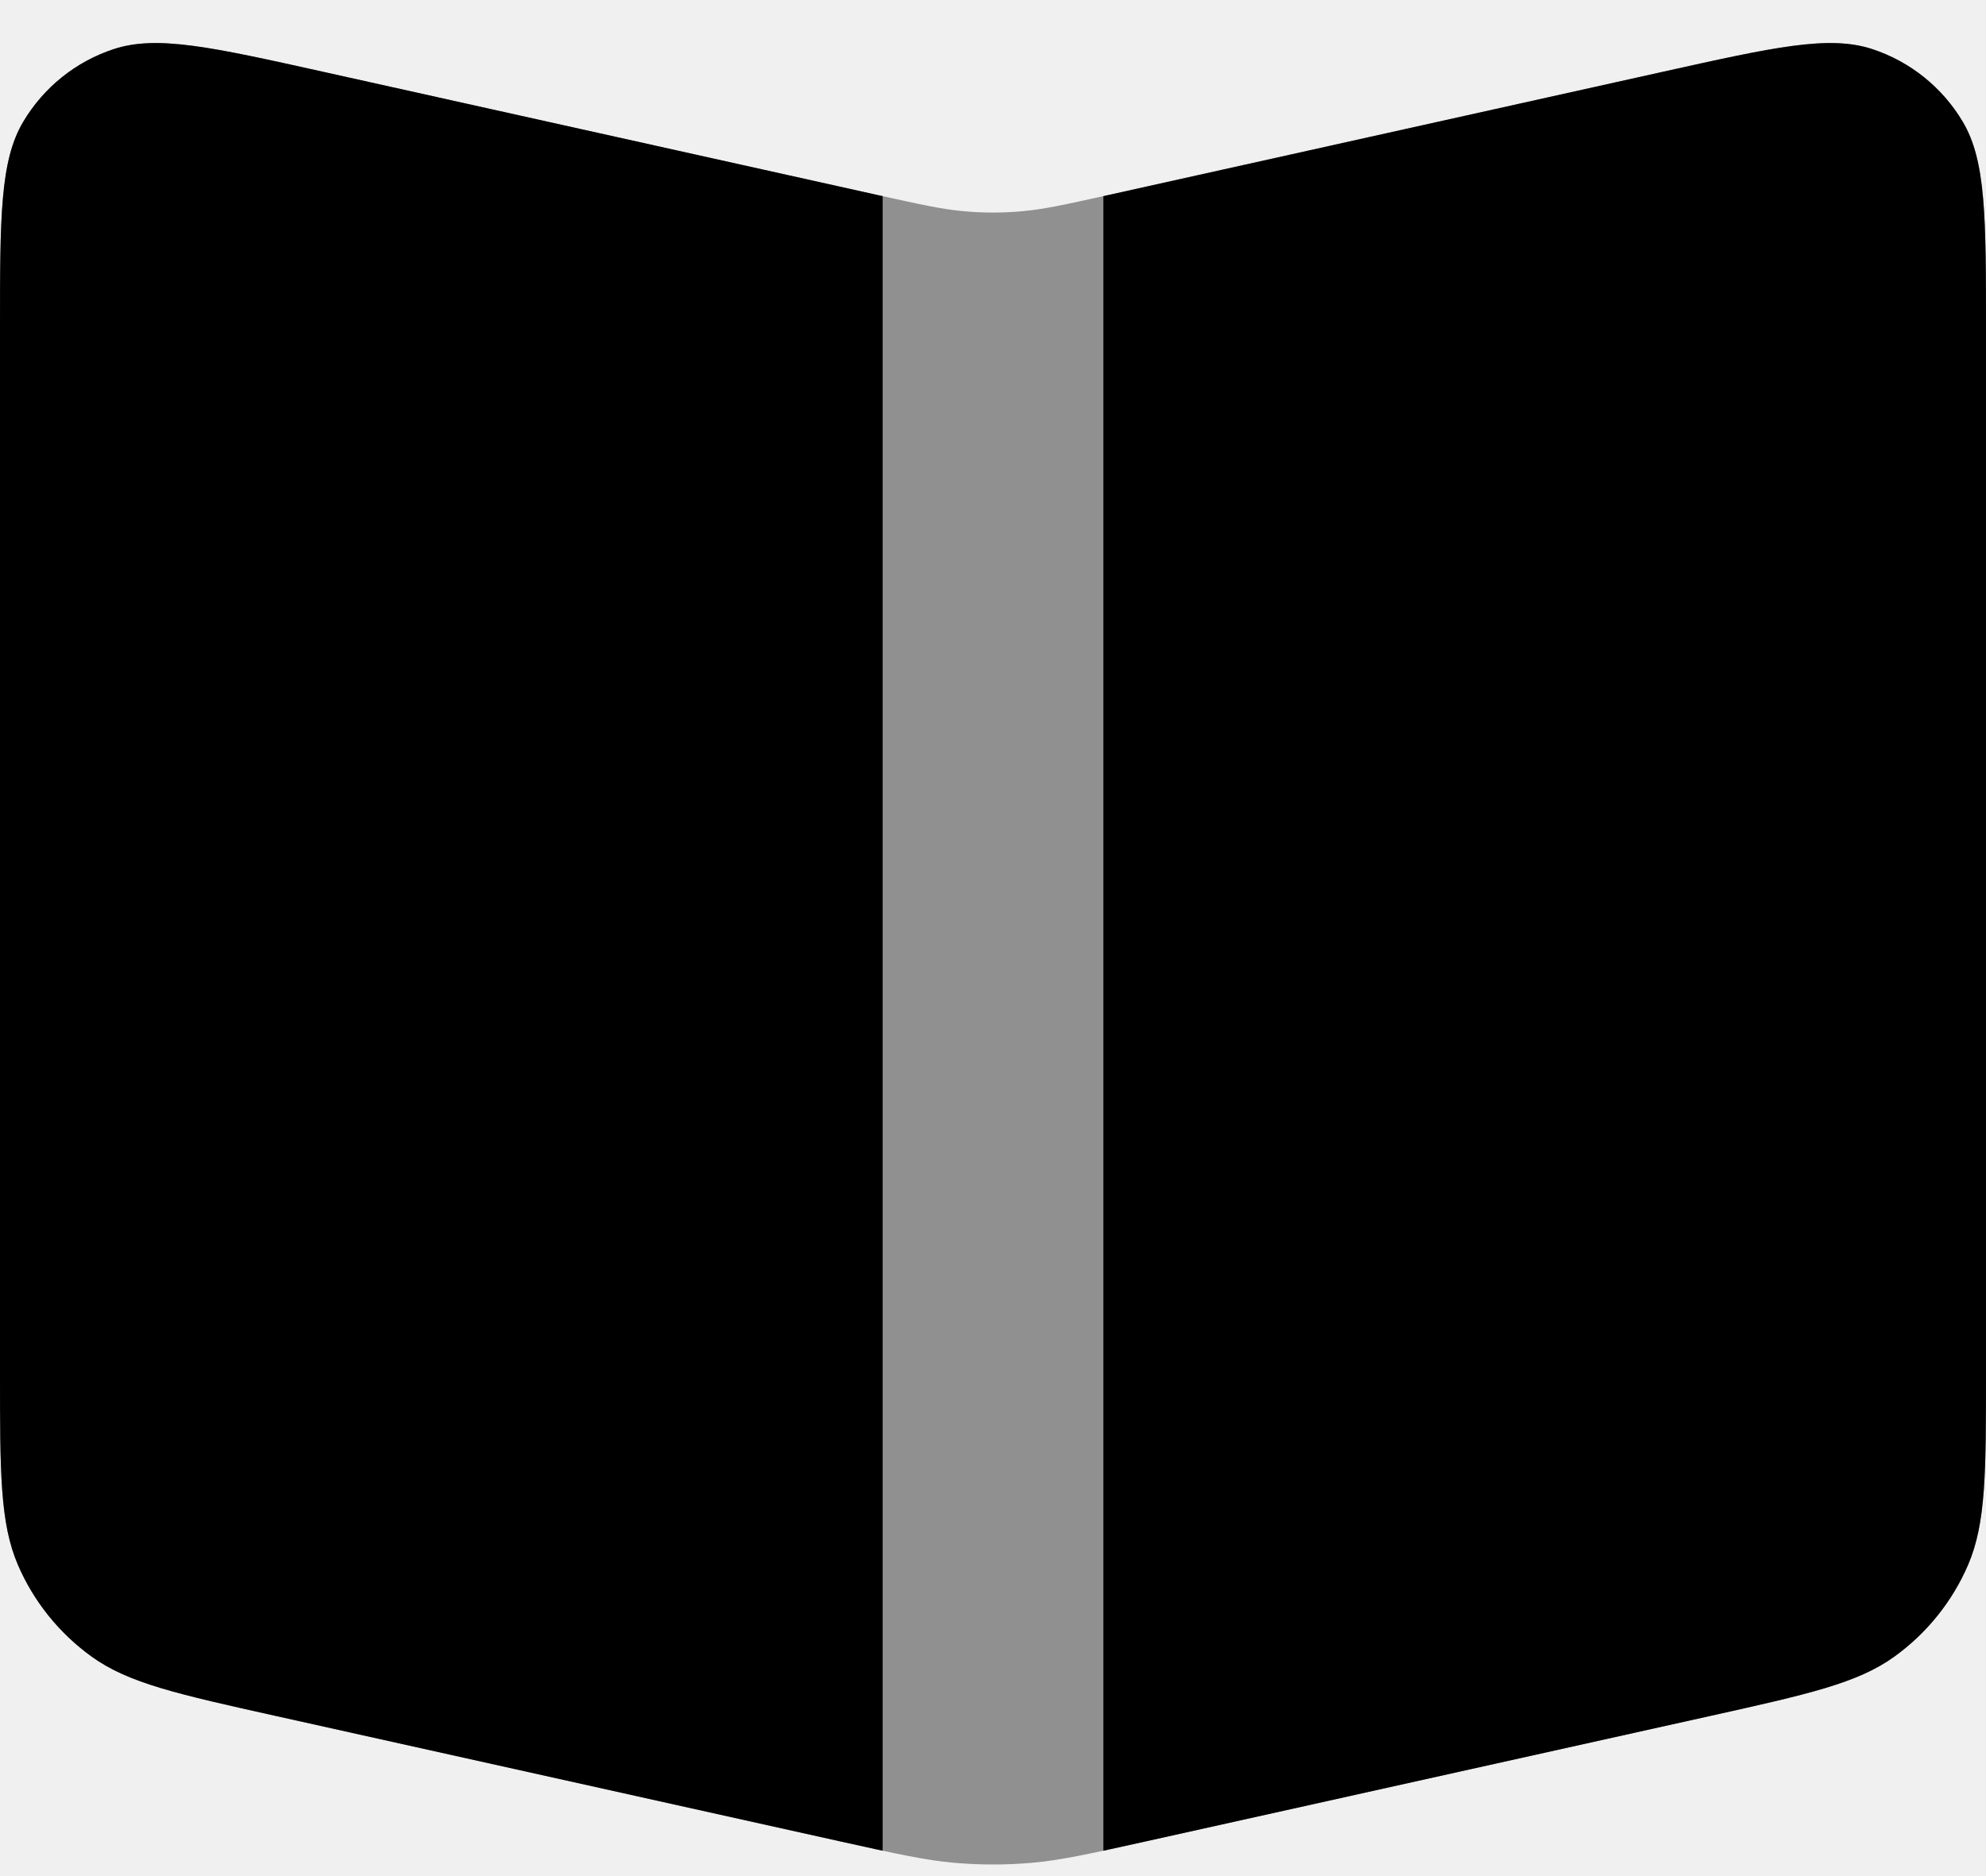
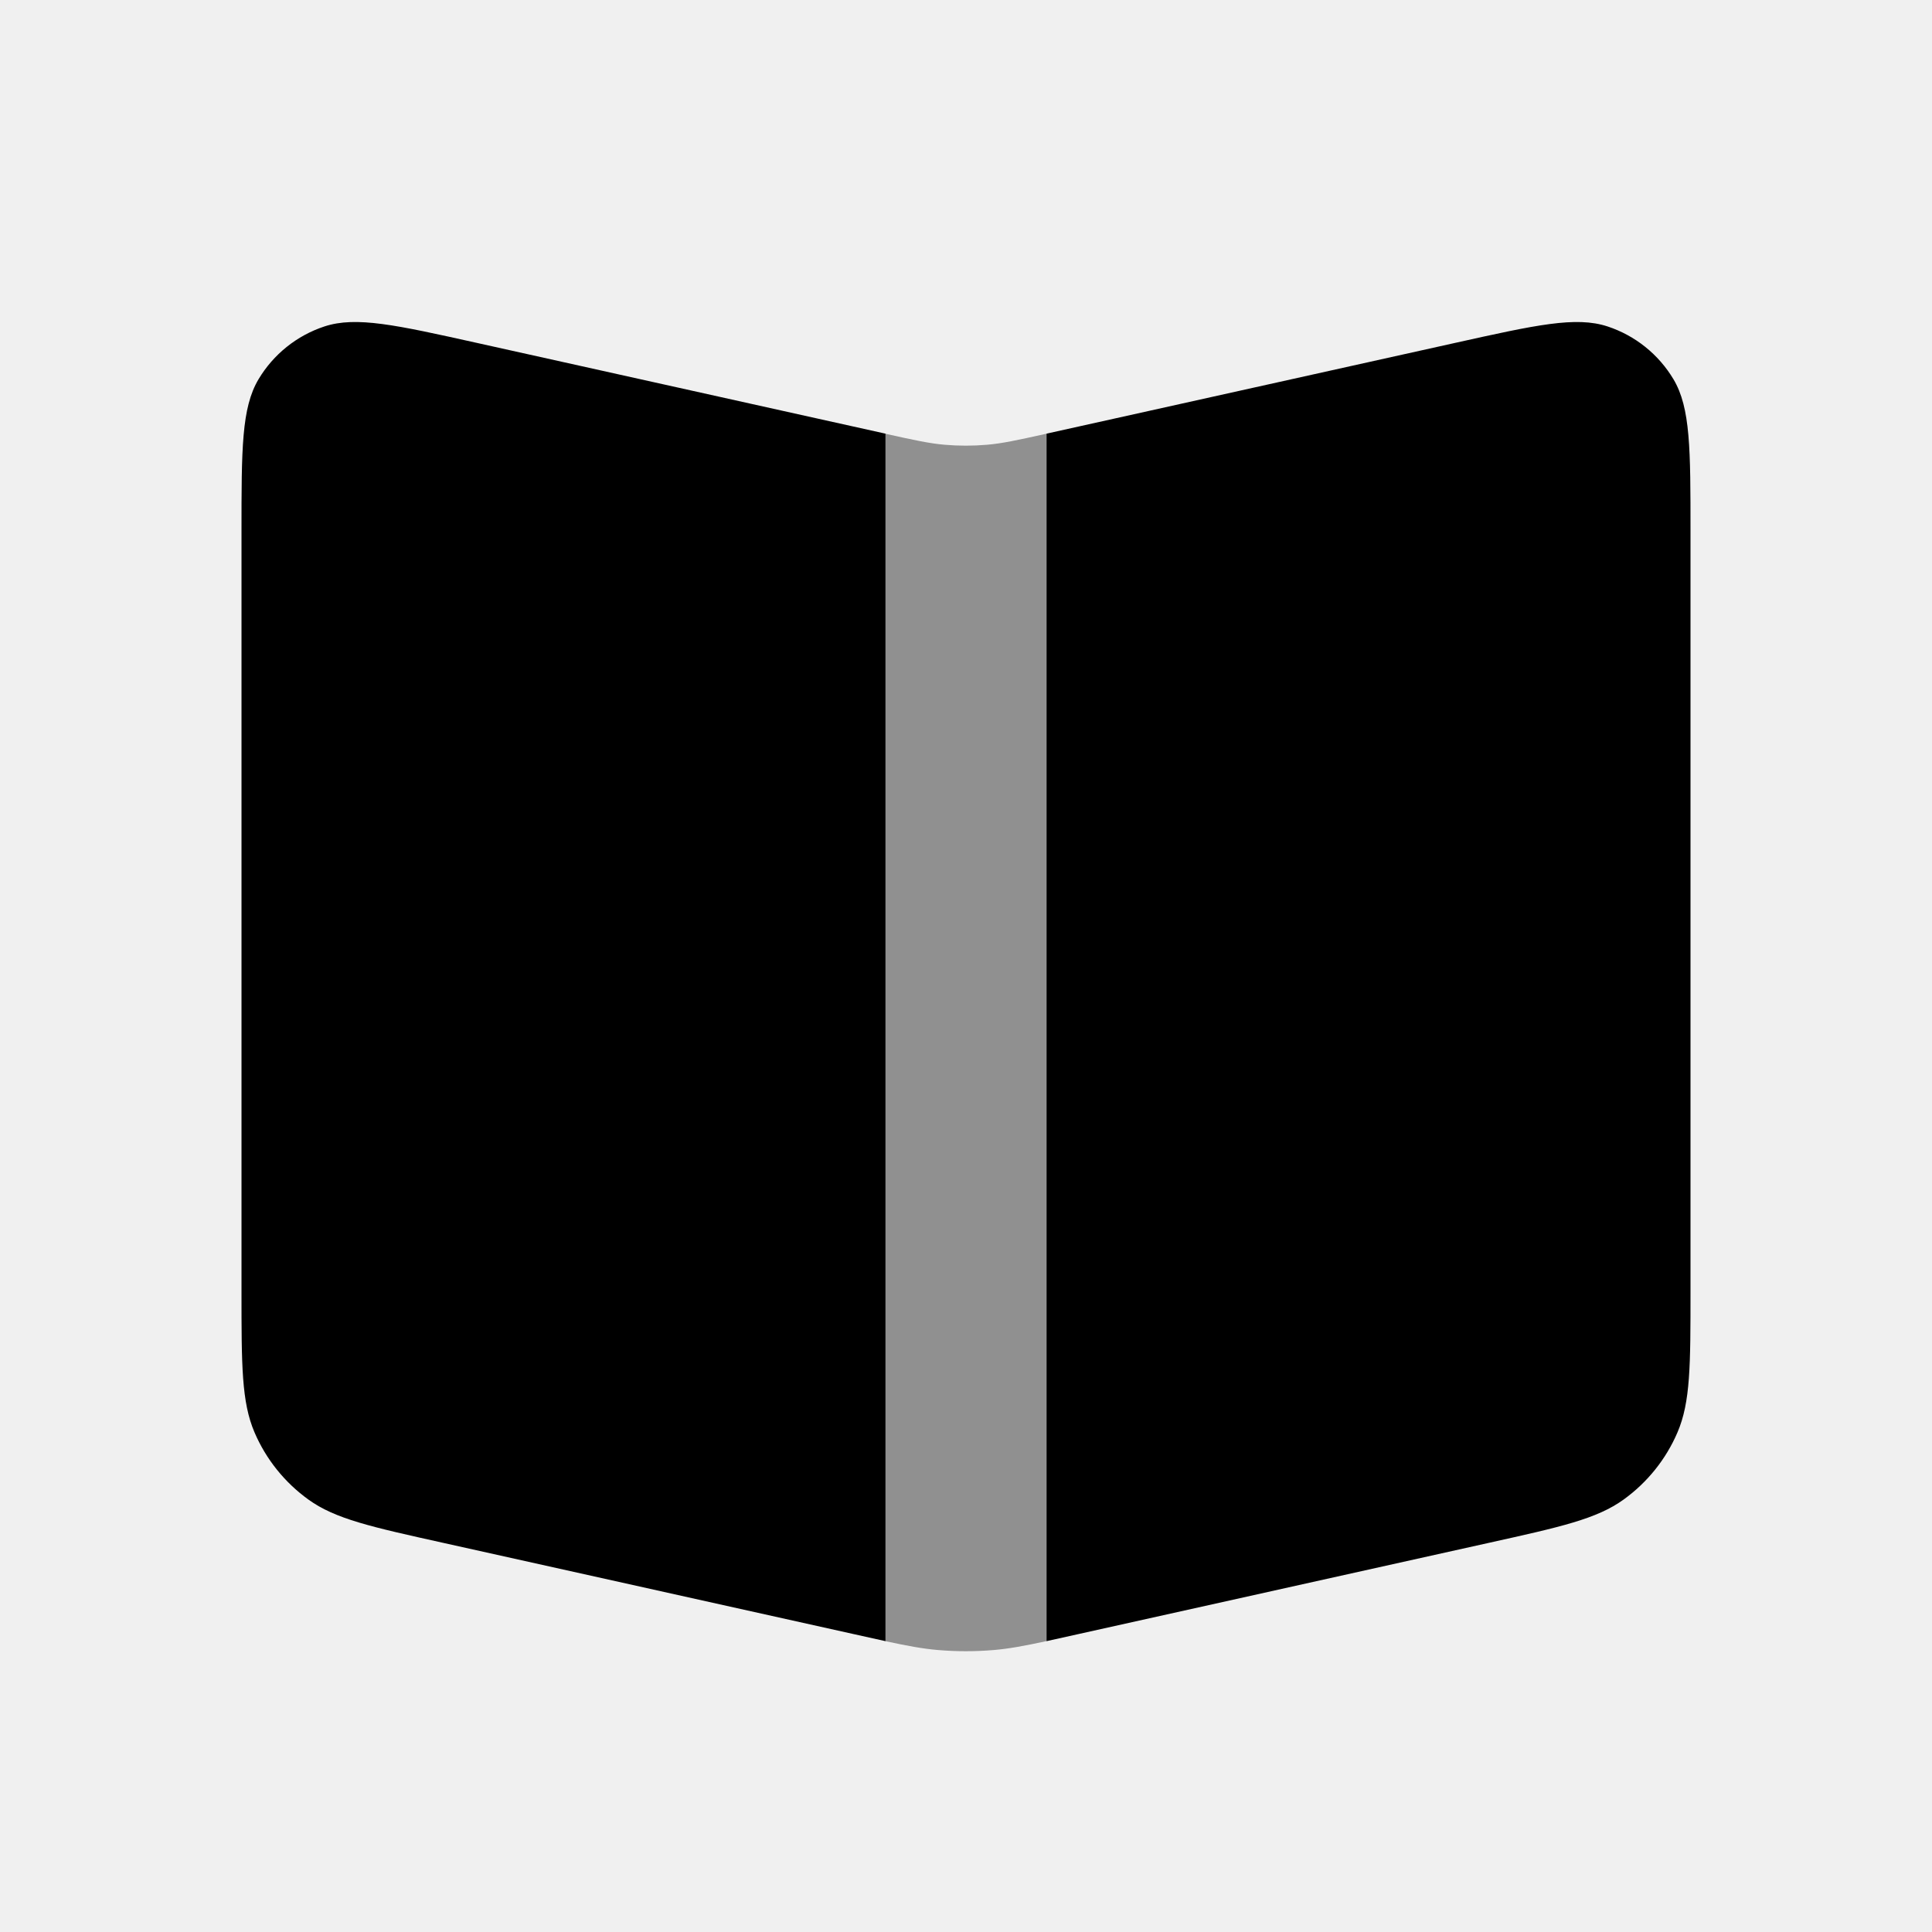
- <svg xmlns="http://www.w3.org/2000/svg" width="18" height="17" viewBox="0 0 18 17" fill="none">
-   <g>
-     <path fill-rule="evenodd" clip-rule="evenodd" d="M0 2.992C0 1.969 0 1.457 0.211 1.103C0.396 0.792 0.687 0.558 1.031 0.445C1.423 0.316 1.922 0.427 2.921 0.649L7.959 1.769C8.347 1.855 8.542 1.898 8.738 1.915C8.912 1.931 9.088 1.931 9.262 1.915C9.458 1.898 9.653 1.855 10.041 1.769L15.079 0.649C16.078 0.427 16.577 0.316 16.969 0.445C17.313 0.558 17.604 0.792 17.789 1.103C18 1.457 18 1.969 18 2.992V12.433C18 13.349 18 13.807 17.838 14.185C17.695 14.518 17.463 14.806 17.169 15.018C16.835 15.259 16.388 15.358 15.494 15.557L10.388 16.692C9.87 16.807 9.611 16.864 9.349 16.887C9.117 16.907 8.883 16.907 8.651 16.887C8.389 16.864 8.13 16.807 7.612 16.692L2.506 15.557C1.612 15.358 1.165 15.259 0.831 15.018C0.537 14.806 0.305 14.518 0.162 14.185C0 13.807 0 13.349 0 12.433V2.992Z" fill="currentColor" fill-opacity="0.4" />
-     <mask id="maskBook" mask-type="alpha" maskUnits="userSpaceOnUse" x="0" y="0" width="18" height="17">
-       <path fill-rule="evenodd" clip-rule="evenodd" d="M0 2.992C0 1.969 0 1.457 0.211 1.103C0.396 0.792 0.687 0.558 1.031 0.445C1.423 0.316 1.922 0.427 2.921 0.649L7.959 1.769C8.347 1.855 8.542 1.898 8.738 1.915C8.912 1.931 9.088 1.931 9.262 1.915C9.458 1.898 9.653 1.855 10.041 1.769L15.079 0.649C16.078 0.427 16.577 0.316 16.969 0.445C17.313 0.558 17.604 0.792 17.789 1.103C18 1.457 18 1.969 18 2.992V12.433C18 13.349 18 13.807 17.838 14.185C17.695 14.518 17.463 14.806 17.169 15.018C16.835 15.259 16.388 15.358 15.494 15.557L10.388 16.692C9.87 16.807 9.611 16.864 9.349 16.887C9.117 16.907 8.883 16.907 8.651 16.887C8.389 16.864 8.13 16.807 7.612 16.692L2.506 15.557C1.612 15.358 1.165 15.259 0.831 15.018C0.537 14.806 0.305 14.518 0.162 14.185C0 13.807 0 13.349 0 12.433V2.992Z" fill="white" />
-     </mask>
-     <g mask="url(#maskBook)">
-       <rect x="10" y="-1" width="9" height="19" fill="currentColor" />
-       <rect x="-1" y="-1" width="9" height="19" fill="currentColor" />
-     </g>
-   </g>
+ <svg xmlns="http://www.w3.org/2000/svg" width="24" height="24" viewBox="0 0 24 24" fill="none">
+   <path opacity="0.4" d="M10.998 20.387C11.277 20.447 11.462 20.481 11.649 20.497C11.881 20.517 12.115 20.517 12.348 20.497C12.534 20.481 12.719 20.447 12.998 20.387V5.388C12.637 5.468 12.449 5.509 12.26 5.525C12.086 5.54 11.91 5.54 11.736 5.525C11.547 5.509 11.359 5.468 10.998 5.388V20.387Z" fill="currentColor" />
+   <path d="M13 5.387C13.014 5.384 13.027 5.381 13.041 5.378L18.079 4.259C19.078 4.037 19.577 3.926 19.969 4.055C20.313 4.168 20.604 4.402 20.789 4.712C21 5.067 21 5.579 21 6.602V16.043C21 16.959 21 17.417 20.838 17.794C20.695 18.128 20.463 18.416 20.169 18.628C19.835 18.869 19.388 18.968 18.494 19.166L13.388 20.301C13.24 20.334 13.112 20.363 13 20.387V5.387Z" fill="currentColor" />
+   <path d="M11 5.387V20.387C10.888 20.363 10.761 20.334 10.612 20.301L5.506 19.166C4.612 18.968 4.165 18.869 3.831 18.628C3.537 18.416 3.305 18.128 3.162 17.794C3 17.417 3 16.959 3 16.043V6.602C3 5.579 3 5.067 3.211 4.712C3.396 4.402 3.687 4.168 4.031 4.055C4.423 3.926 4.922 4.037 5.921 4.259L10.959 5.378C10.973 5.381 10.986 5.384 11 5.387Z" fill="currentColor" />
</svg>
